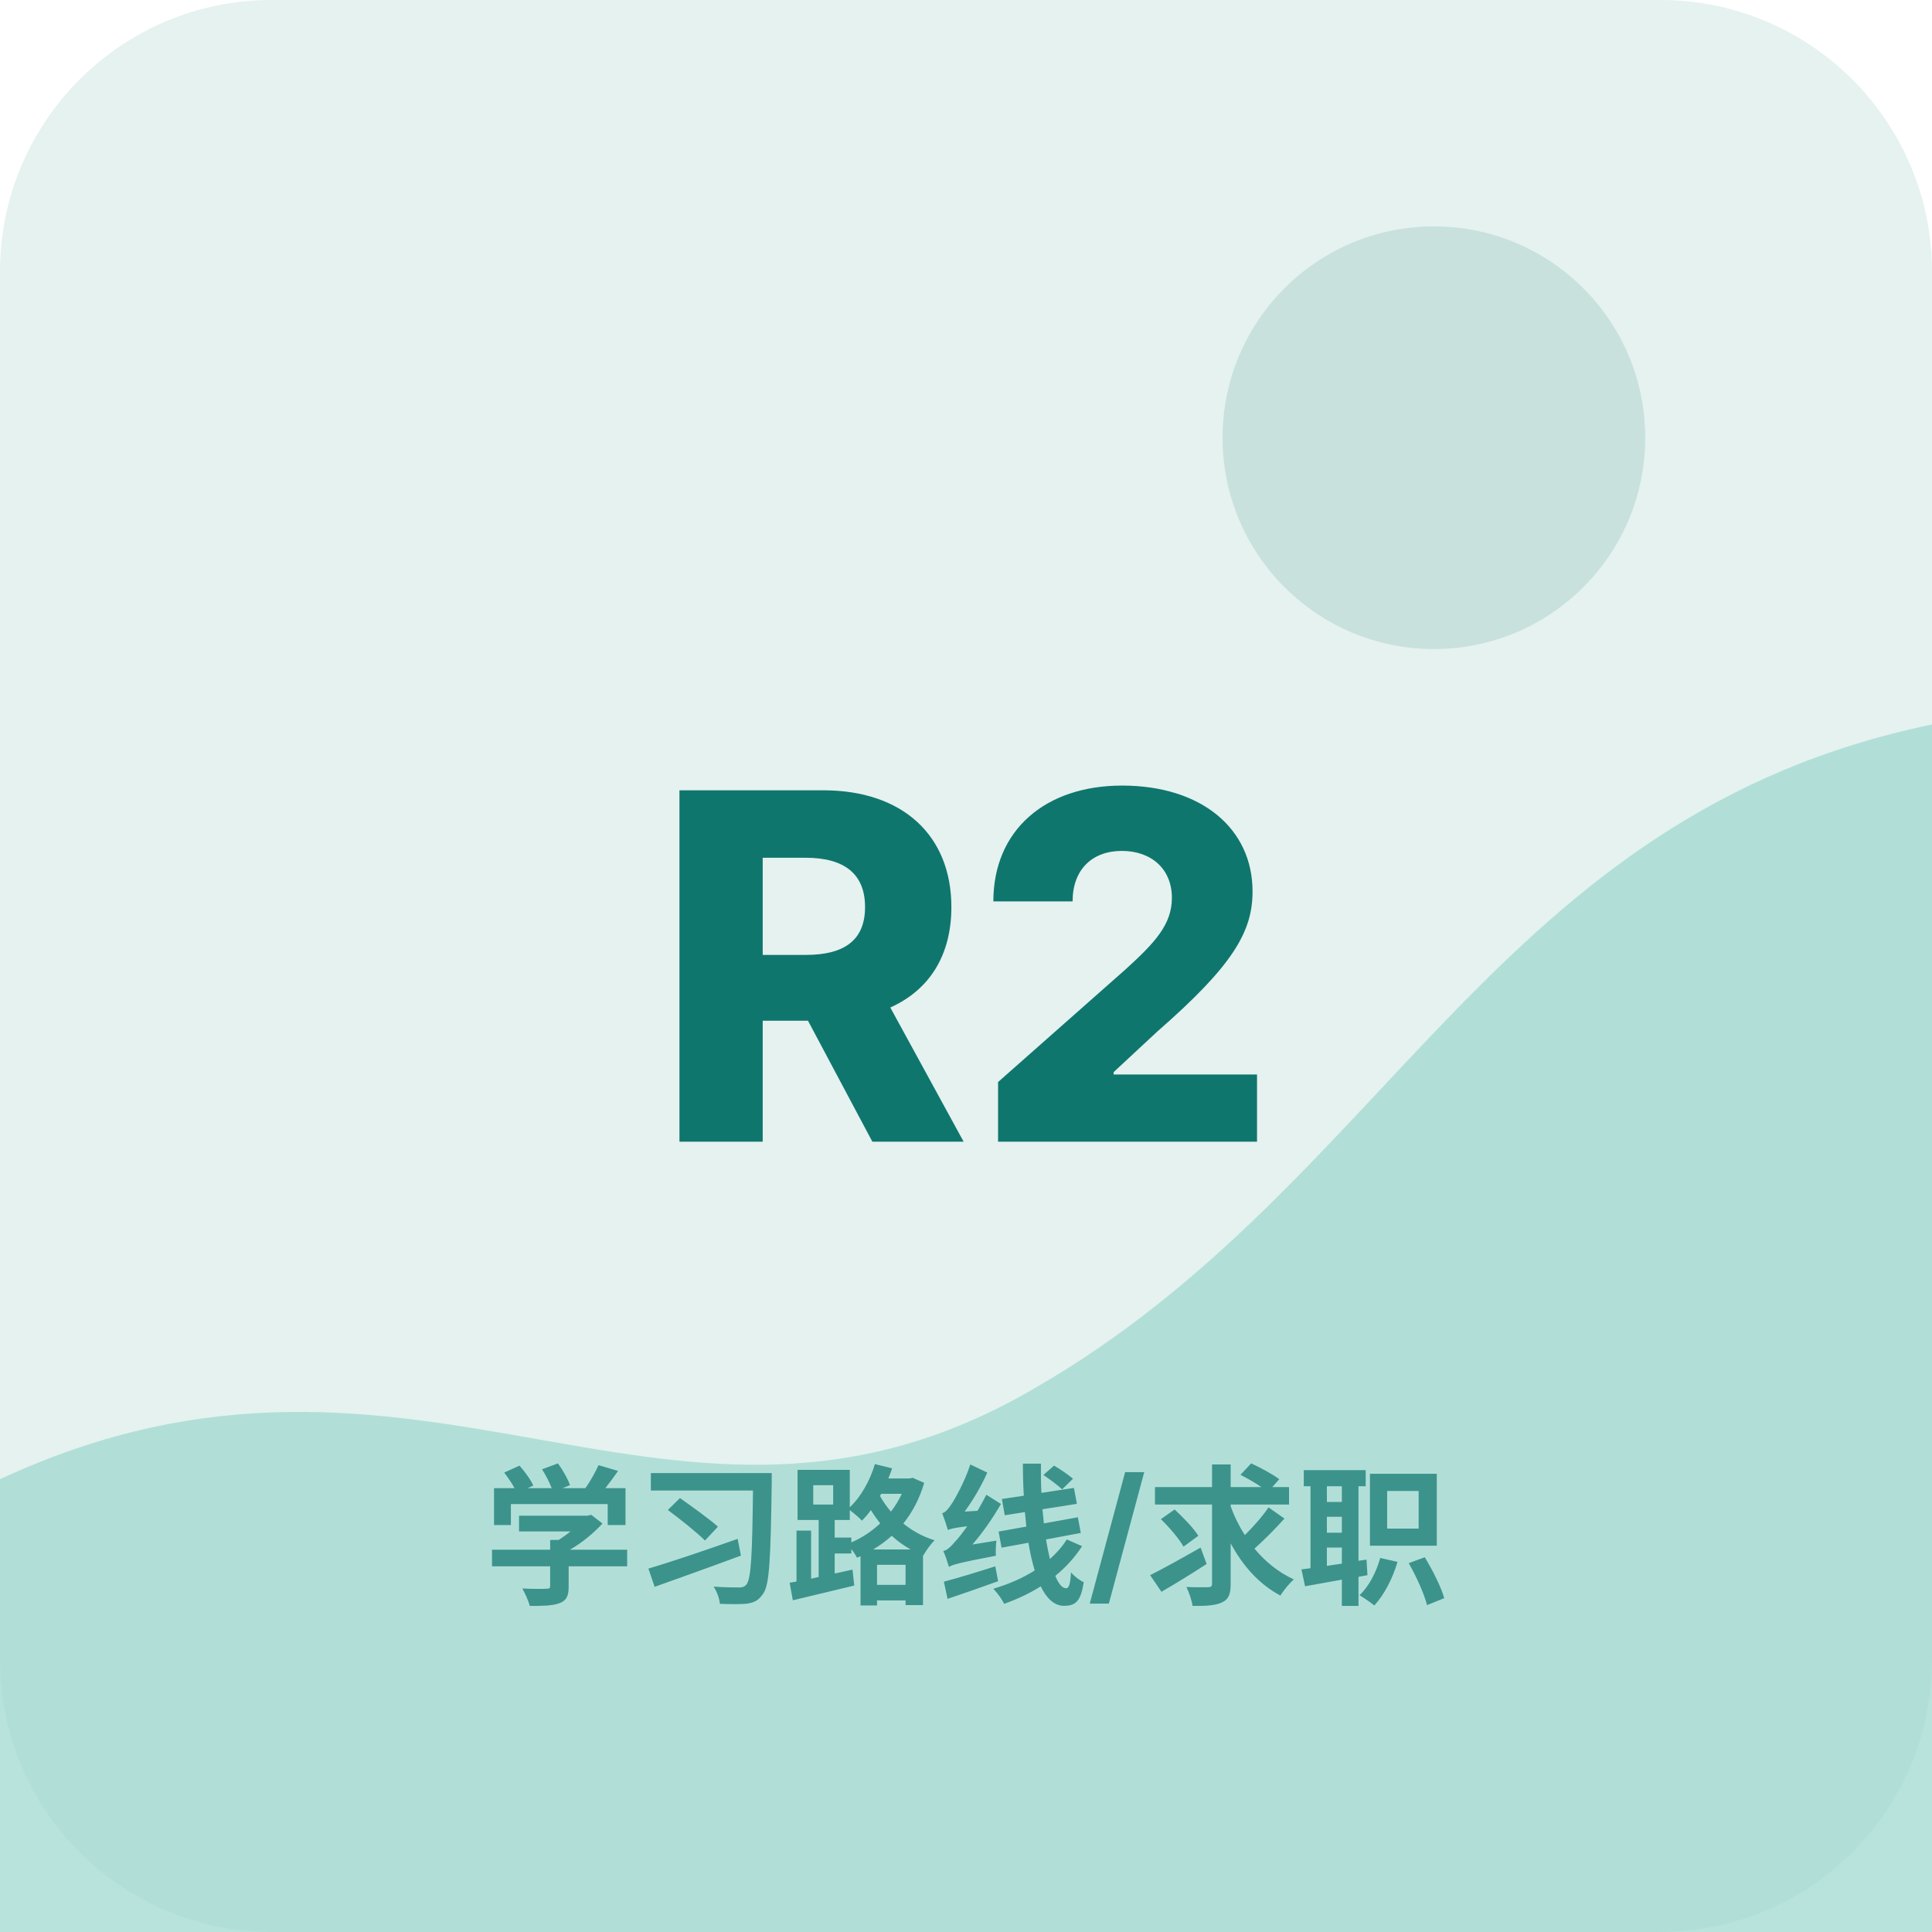
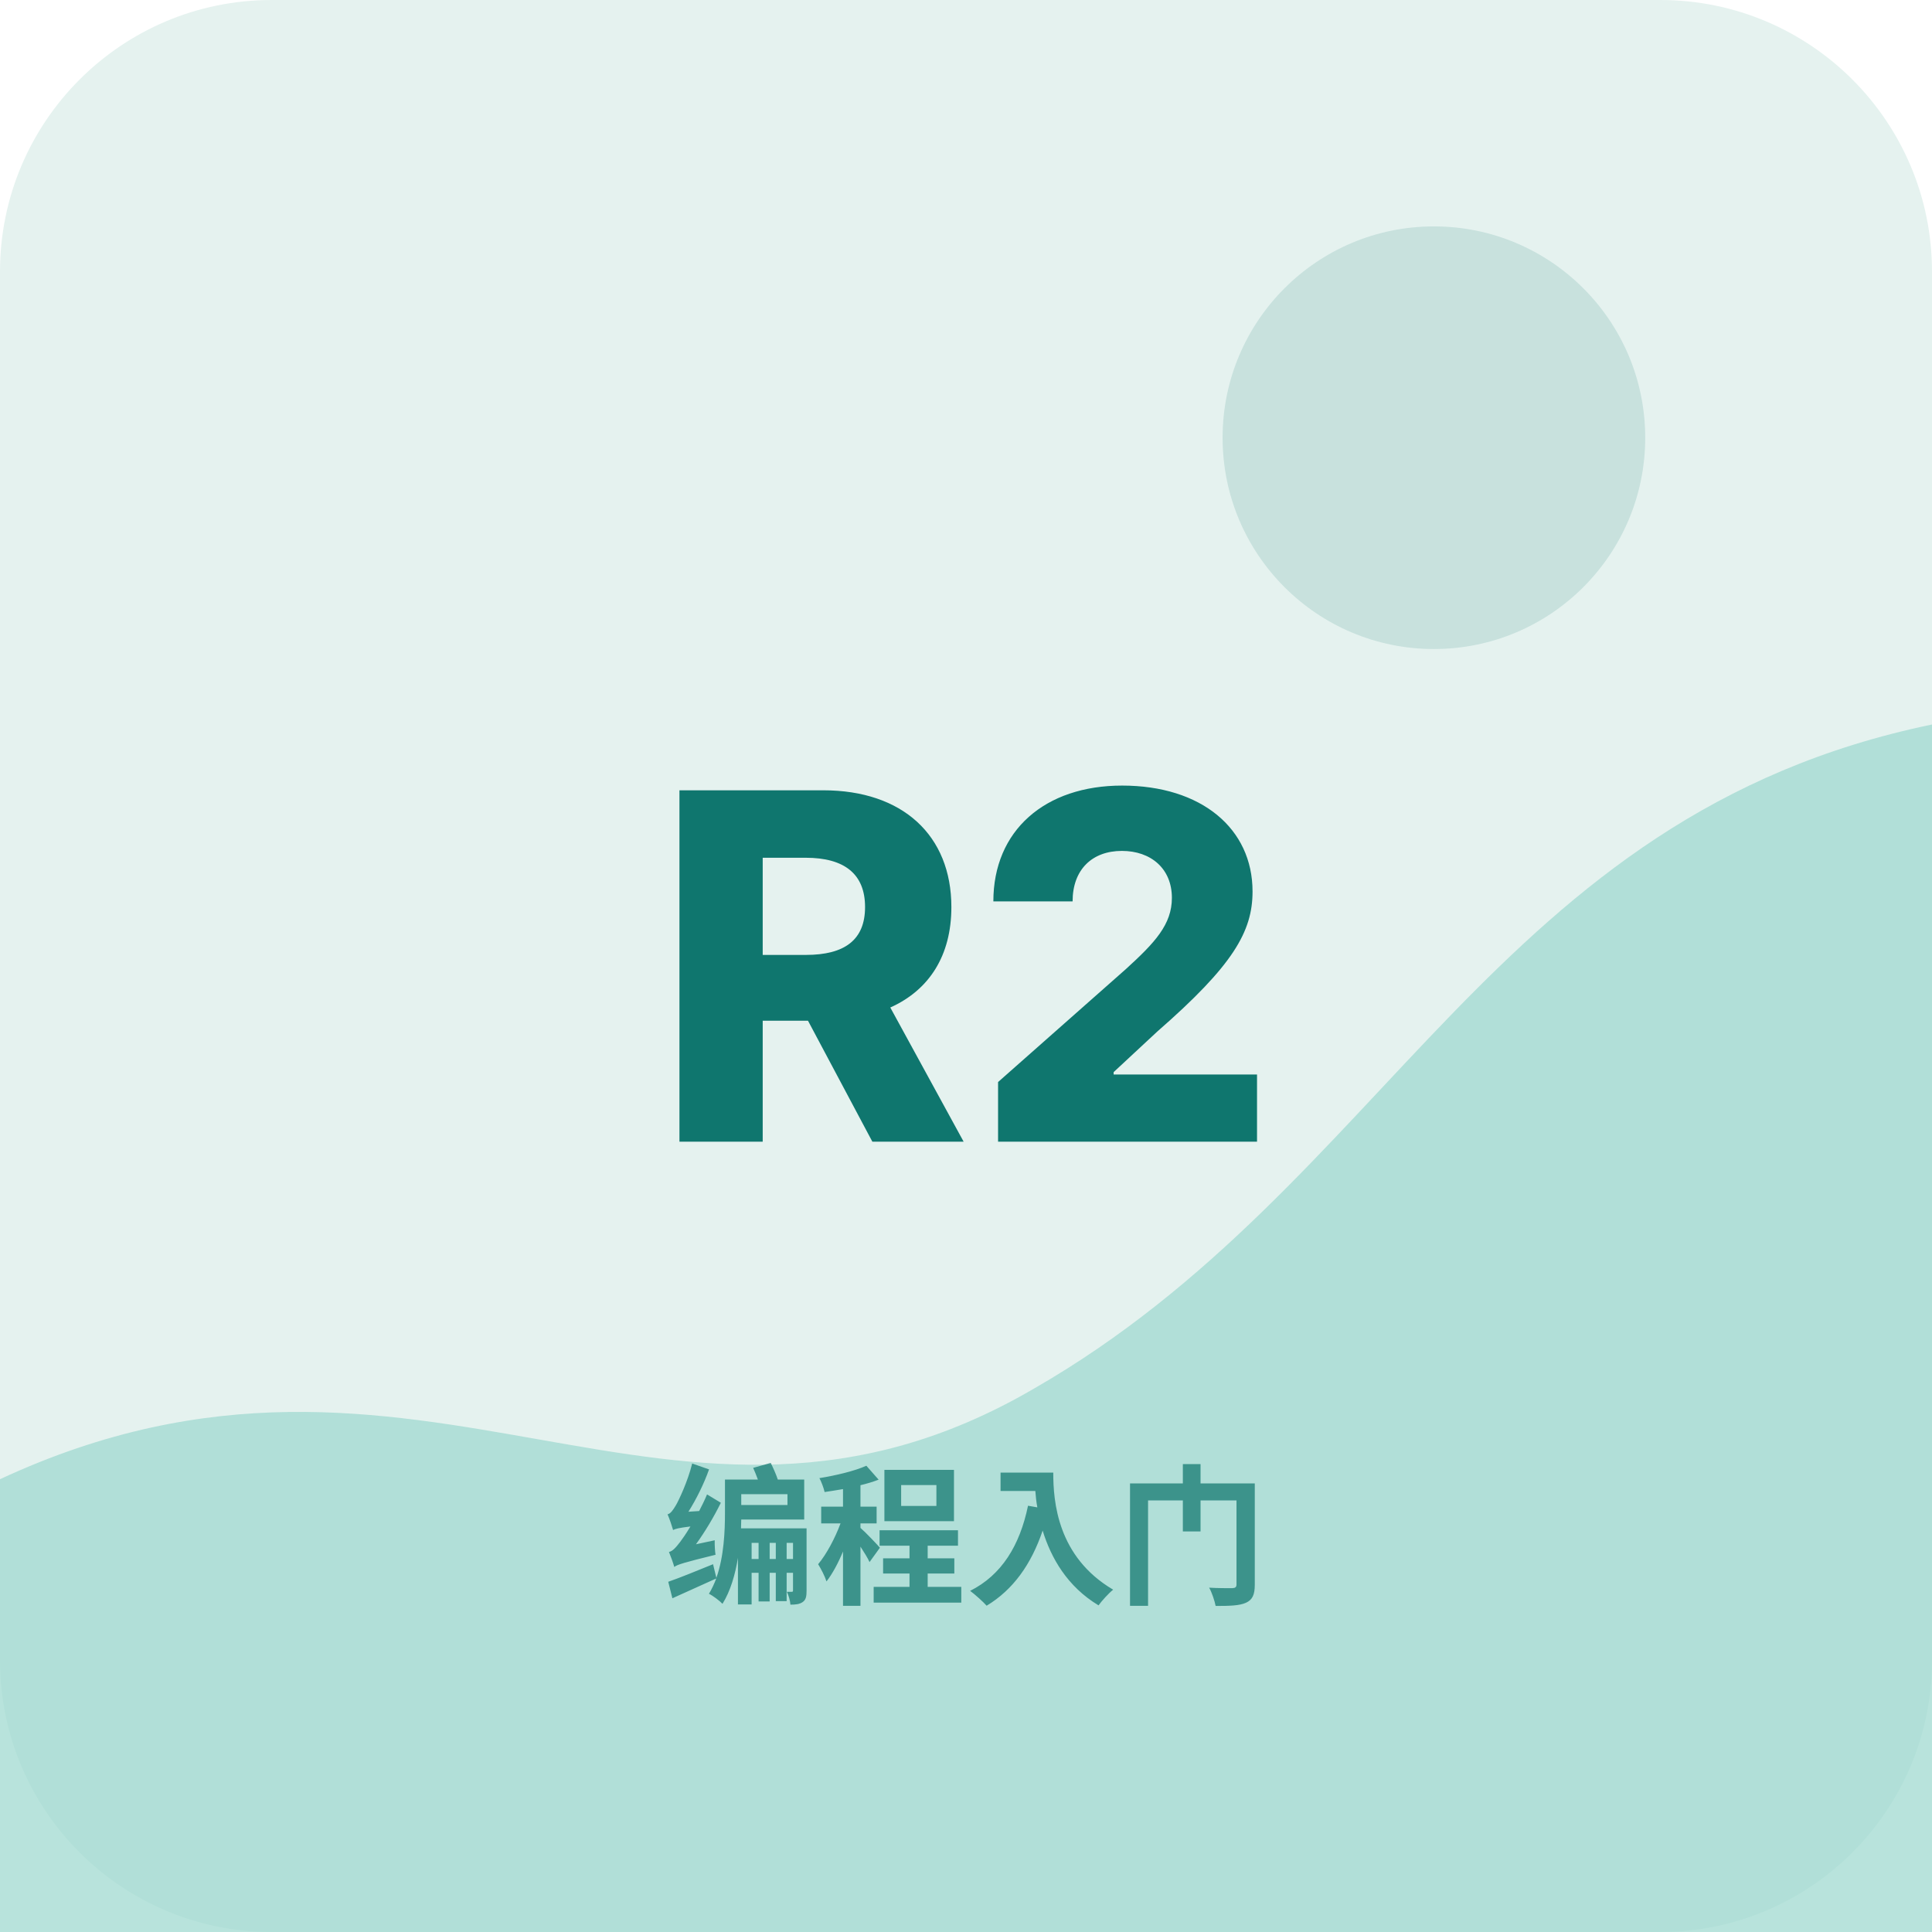
<svg xmlns="http://www.w3.org/2000/svg" width="256" height="256" viewBox="0 0 256 256" role="img" aria-label="R2Coding代表图片">
  <rect width="256" height="256" rx="36" fill="#e5f2ef" />
  <path d="M0 196 C56 170 89 212 137 184 C184 157 198 108 256 96 L256 256 L0 256 Z" fill="#9dd8cf" opacity="0.72" />
  <circle cx="190" cy="58" r="28" fill="#0f766e" opacity="0.14" />
  <text x="128" y="128" text-anchor="middle" dominant-baseline="central" font-family="Inter, 'Noto Sans SC', 'Microsoft YaHei', sans-serif" font-size="64" font-weight="800" fill="#0f766e">R2</text>
-   <text x="128" y="211" text-anchor="middle" font-family="Inter, 'Noto Sans SC', 'Microsoft YaHei', sans-serif" font-size="20" font-weight="700" fill="#0f766e" opacity="0.72">学习路线/求职</text>
+   <text x="128" y="211" text-anchor="middle" font-family="Inter, 'Noto Sans SC', 'Microsoft YaHei', sans-serif" font-size="20" font-weight="700" fill="#0f766e" opacity="0.72">编程入门</text>
</svg>
